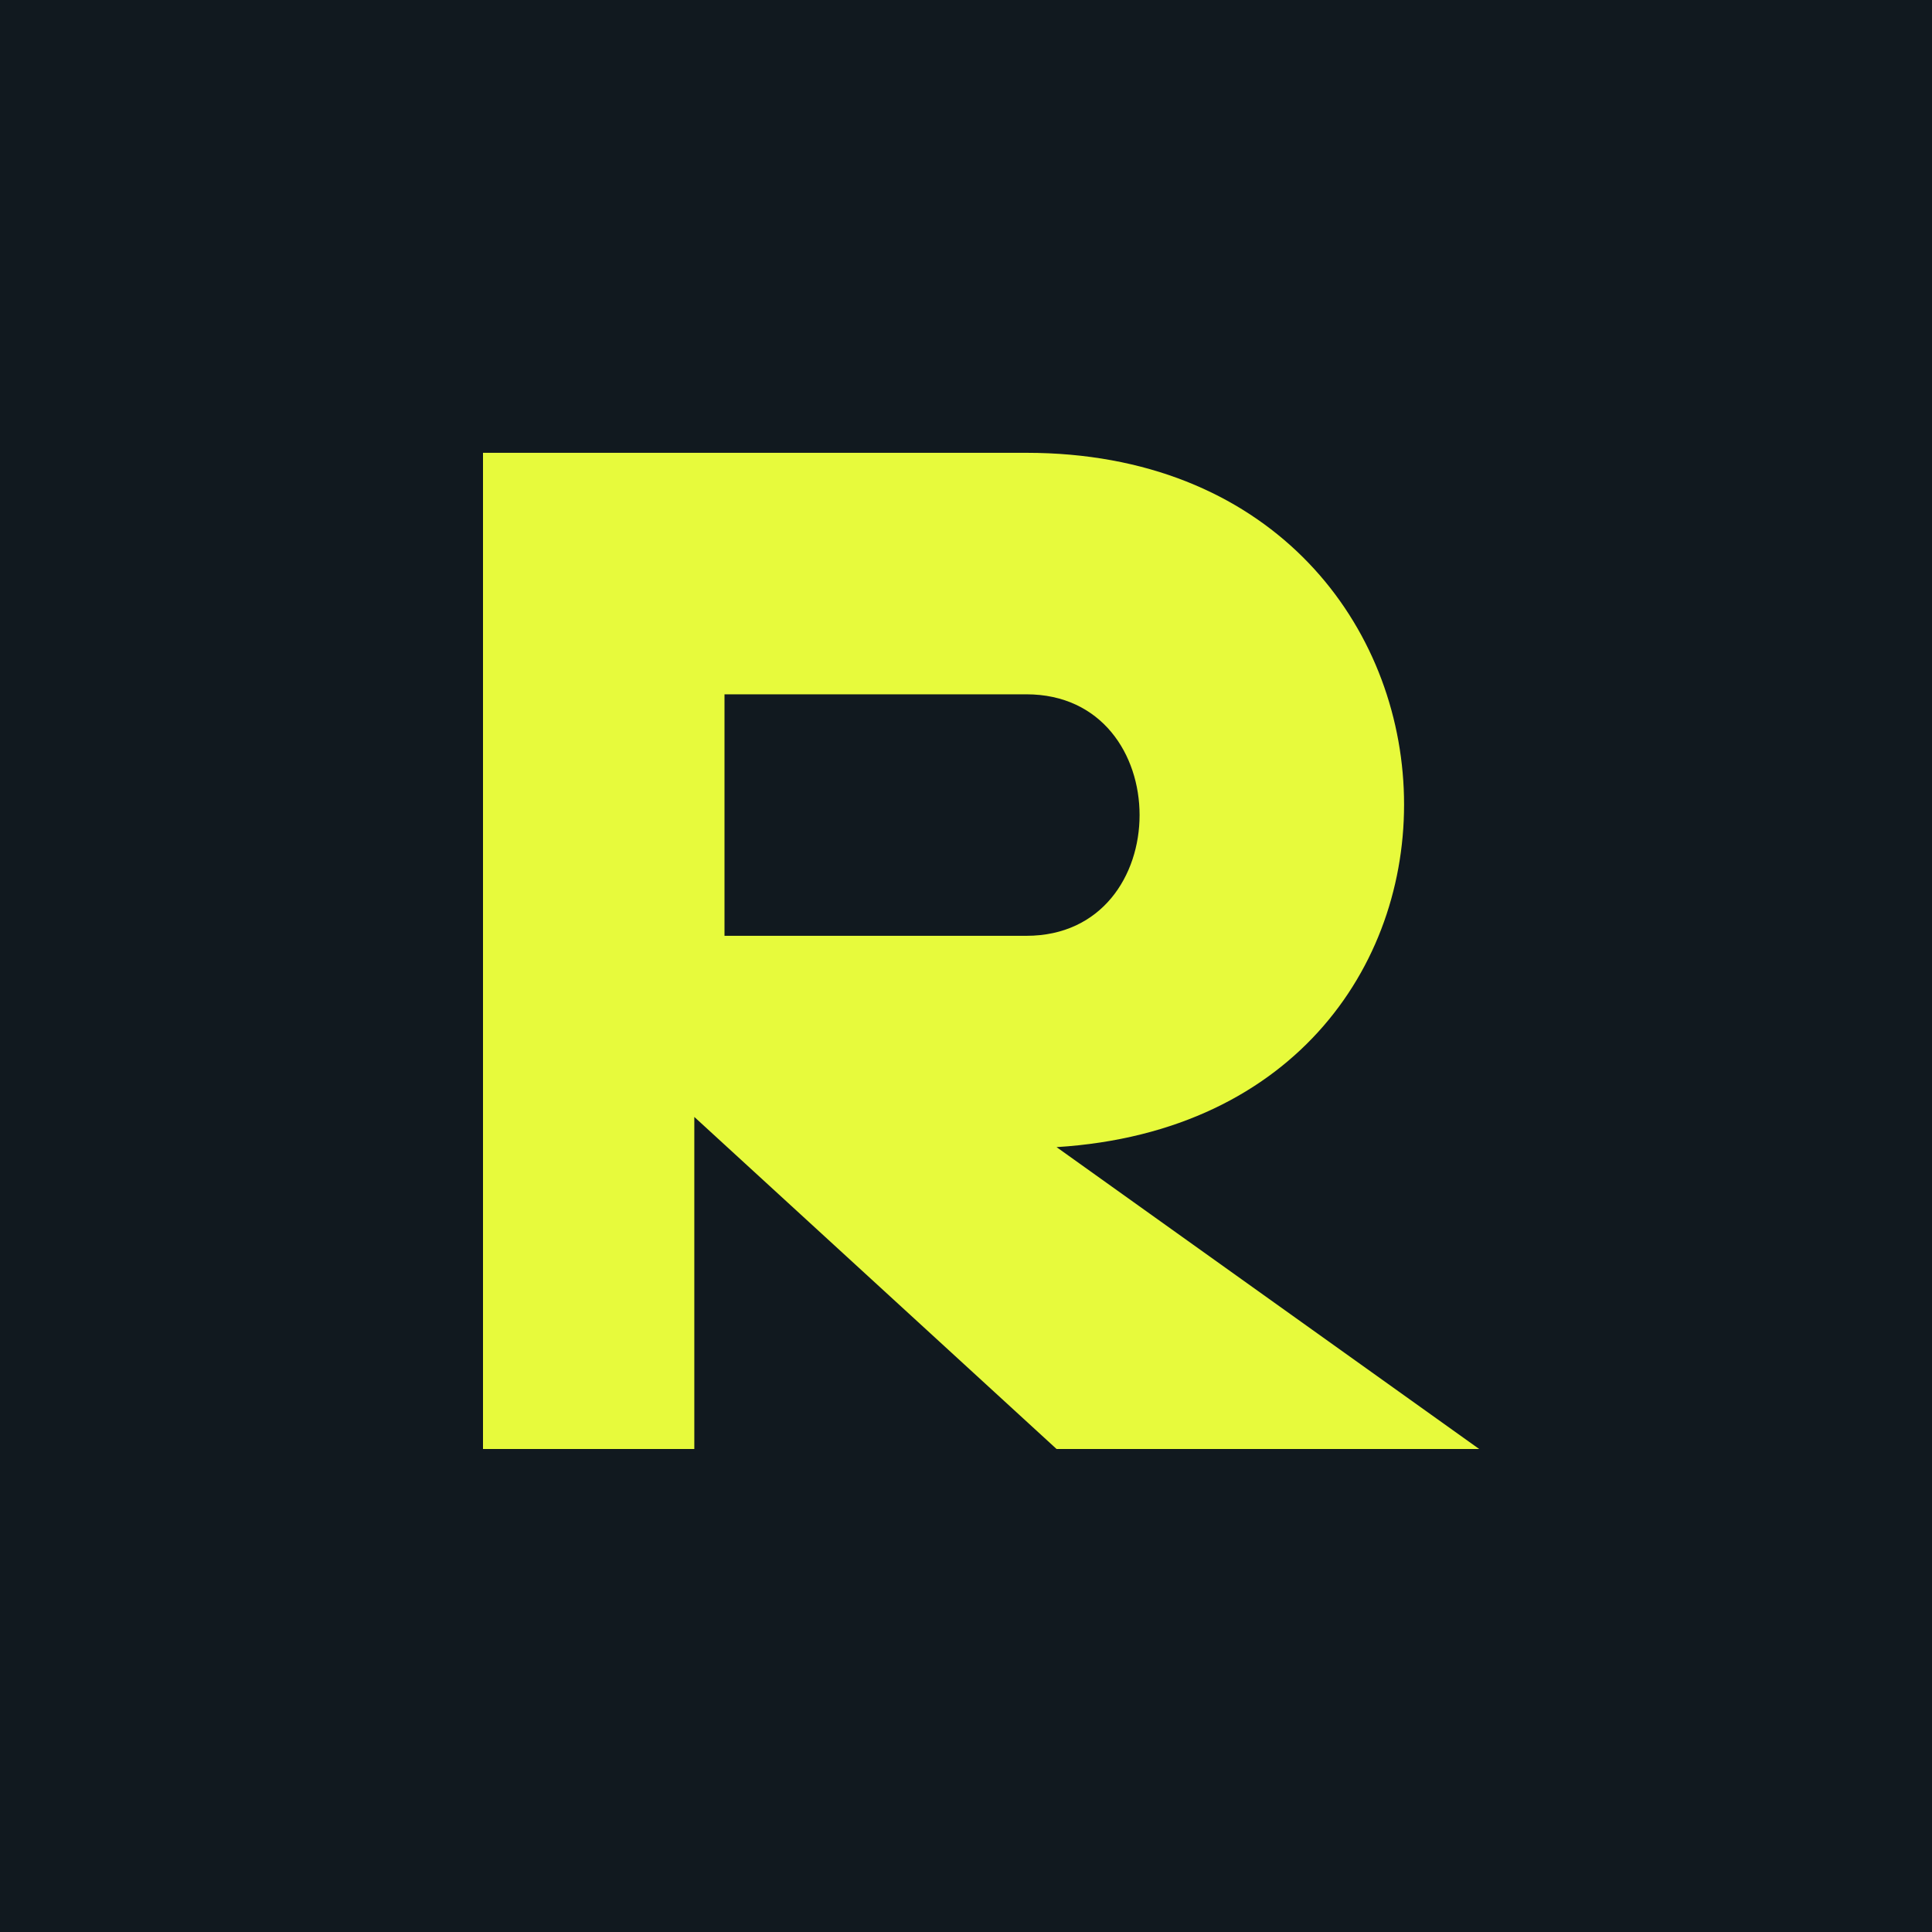
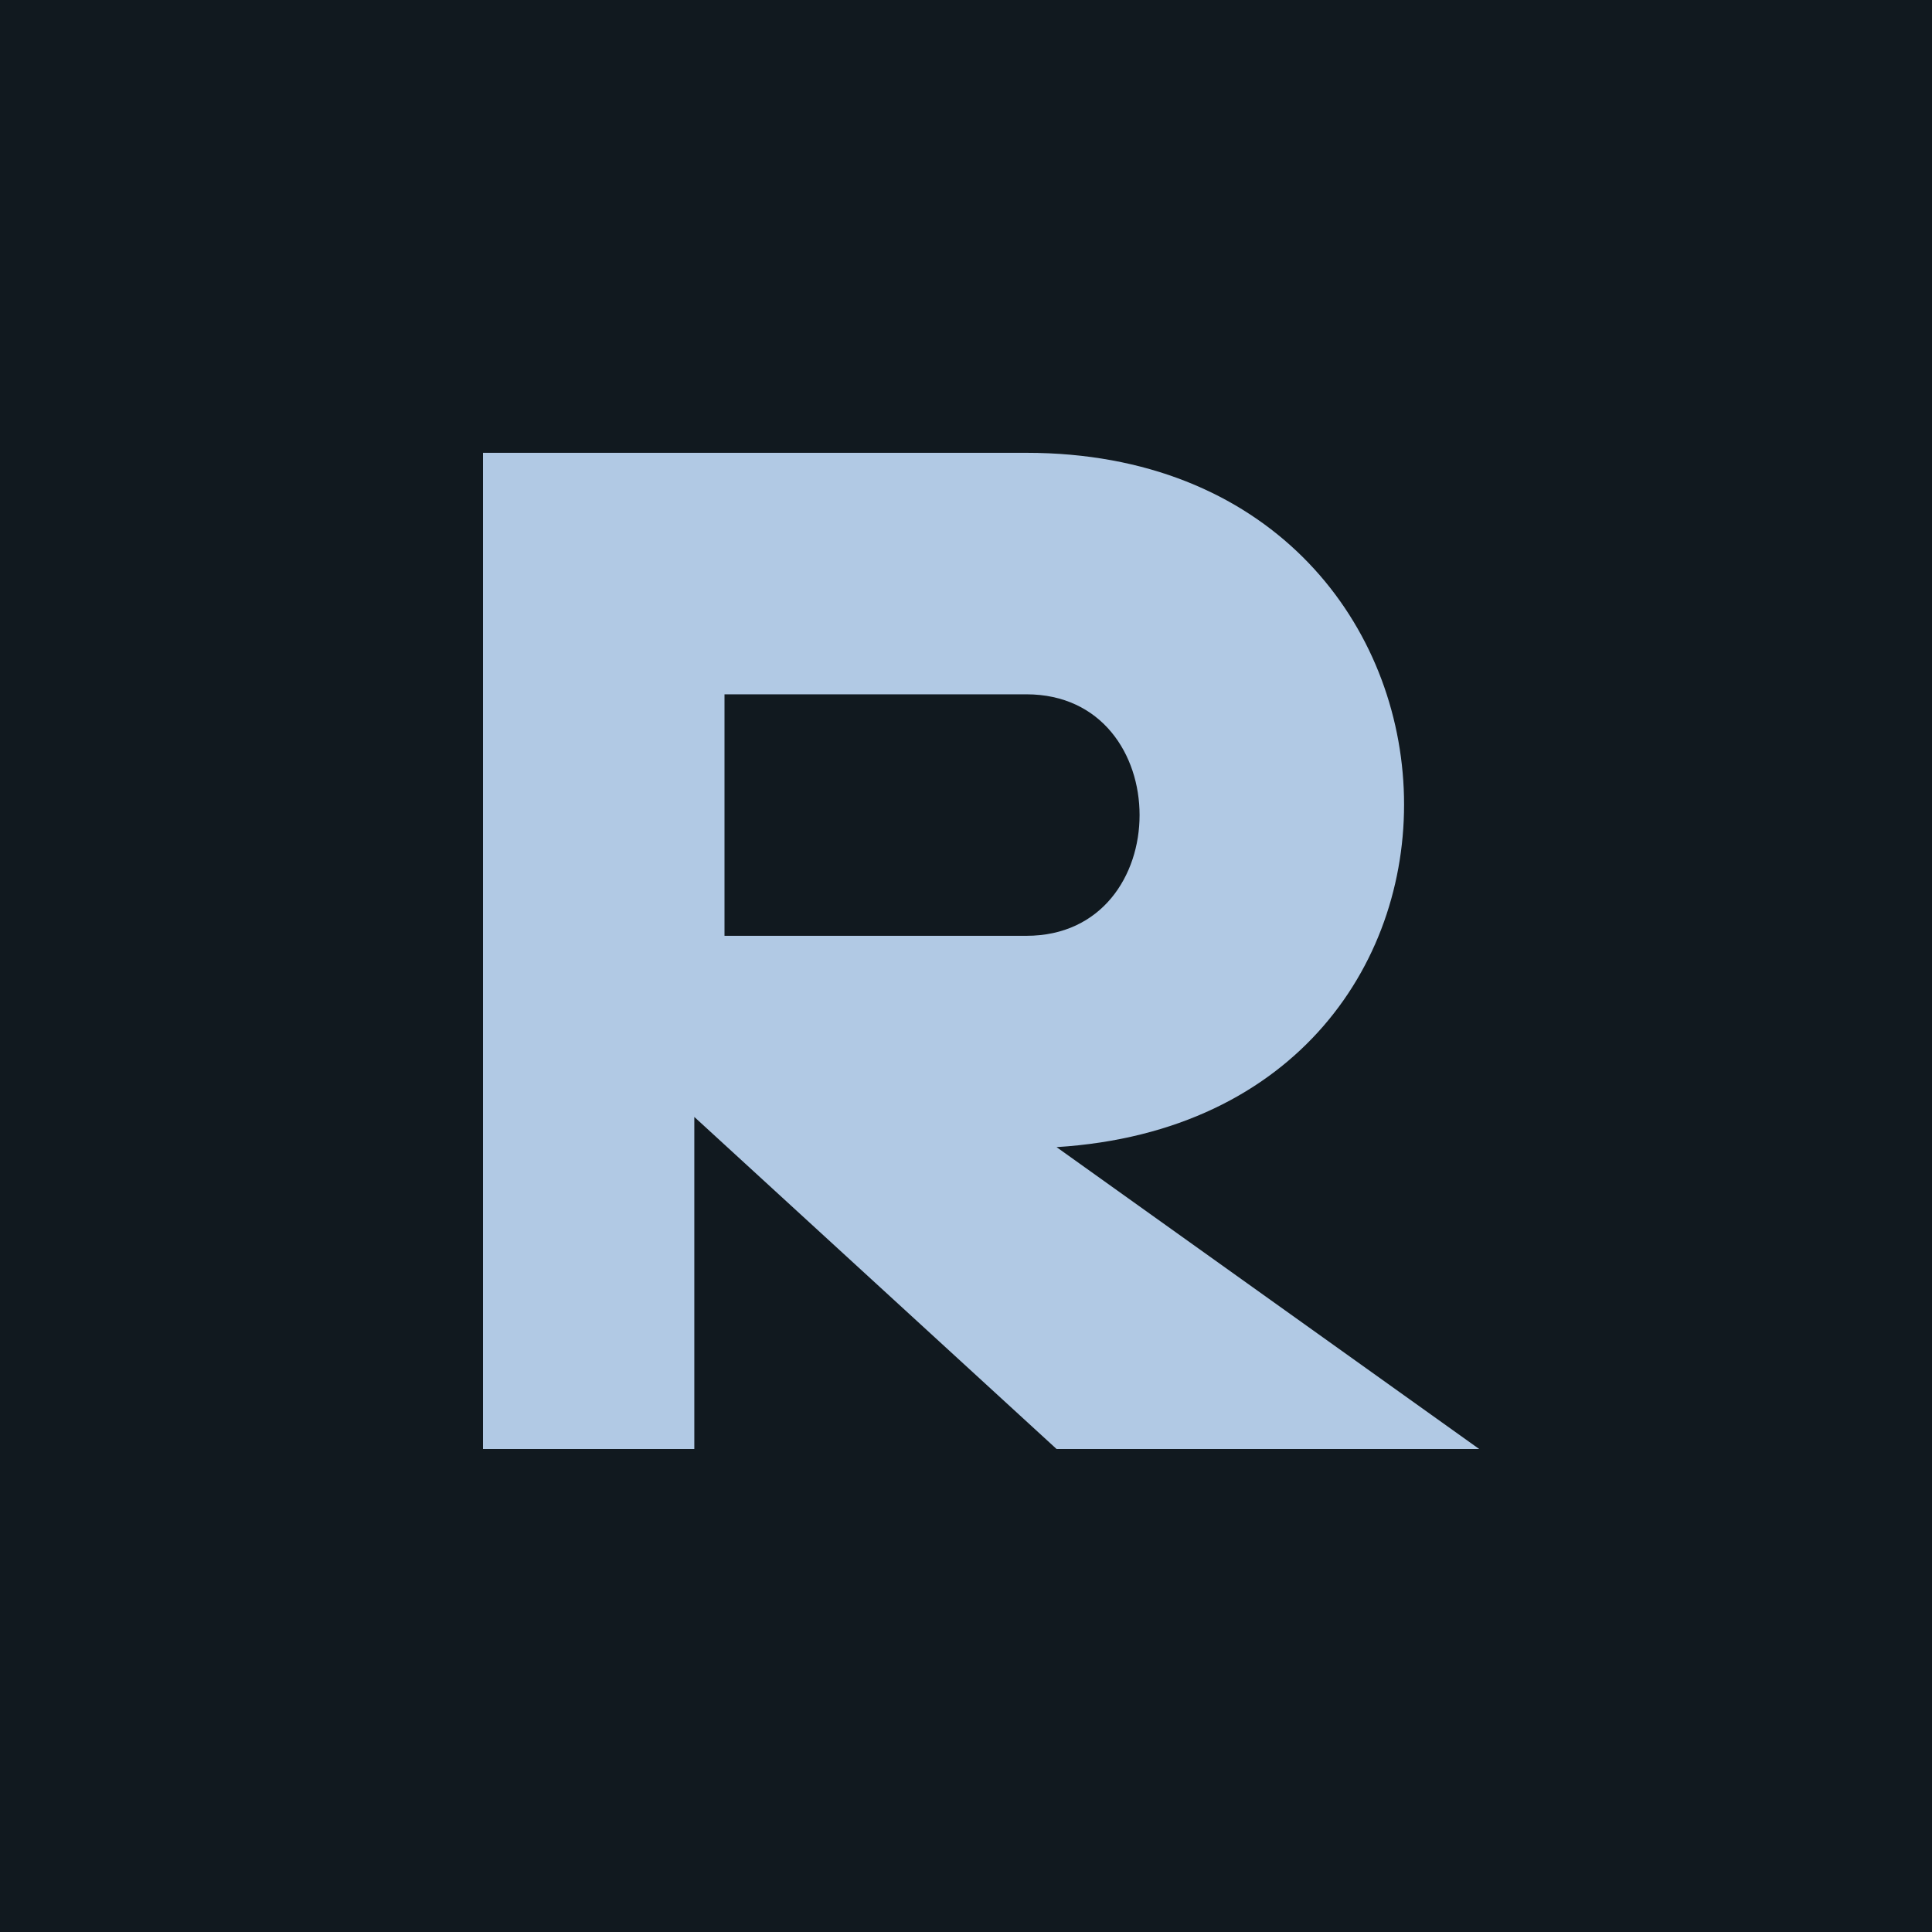
<svg xmlns="http://www.w3.org/2000/svg" viewBox="0 0 64 64">
  <rect width="64" height="64" fill="#11191f" />
-   <path d="M16 48V15h18c16 0 17 22 1 23l14 10H35L23 37v11zM24 23v8h10c5 0 5-8 0-8z" fill="#e7fa3c" />
+   <path d="M16 48V15h18c16 0 17 22 1 23l14 10H35L23 37v11zM24 23v8h10c5 0 5-8 0-8z" fill="#b1c9e4" />
</svg>
